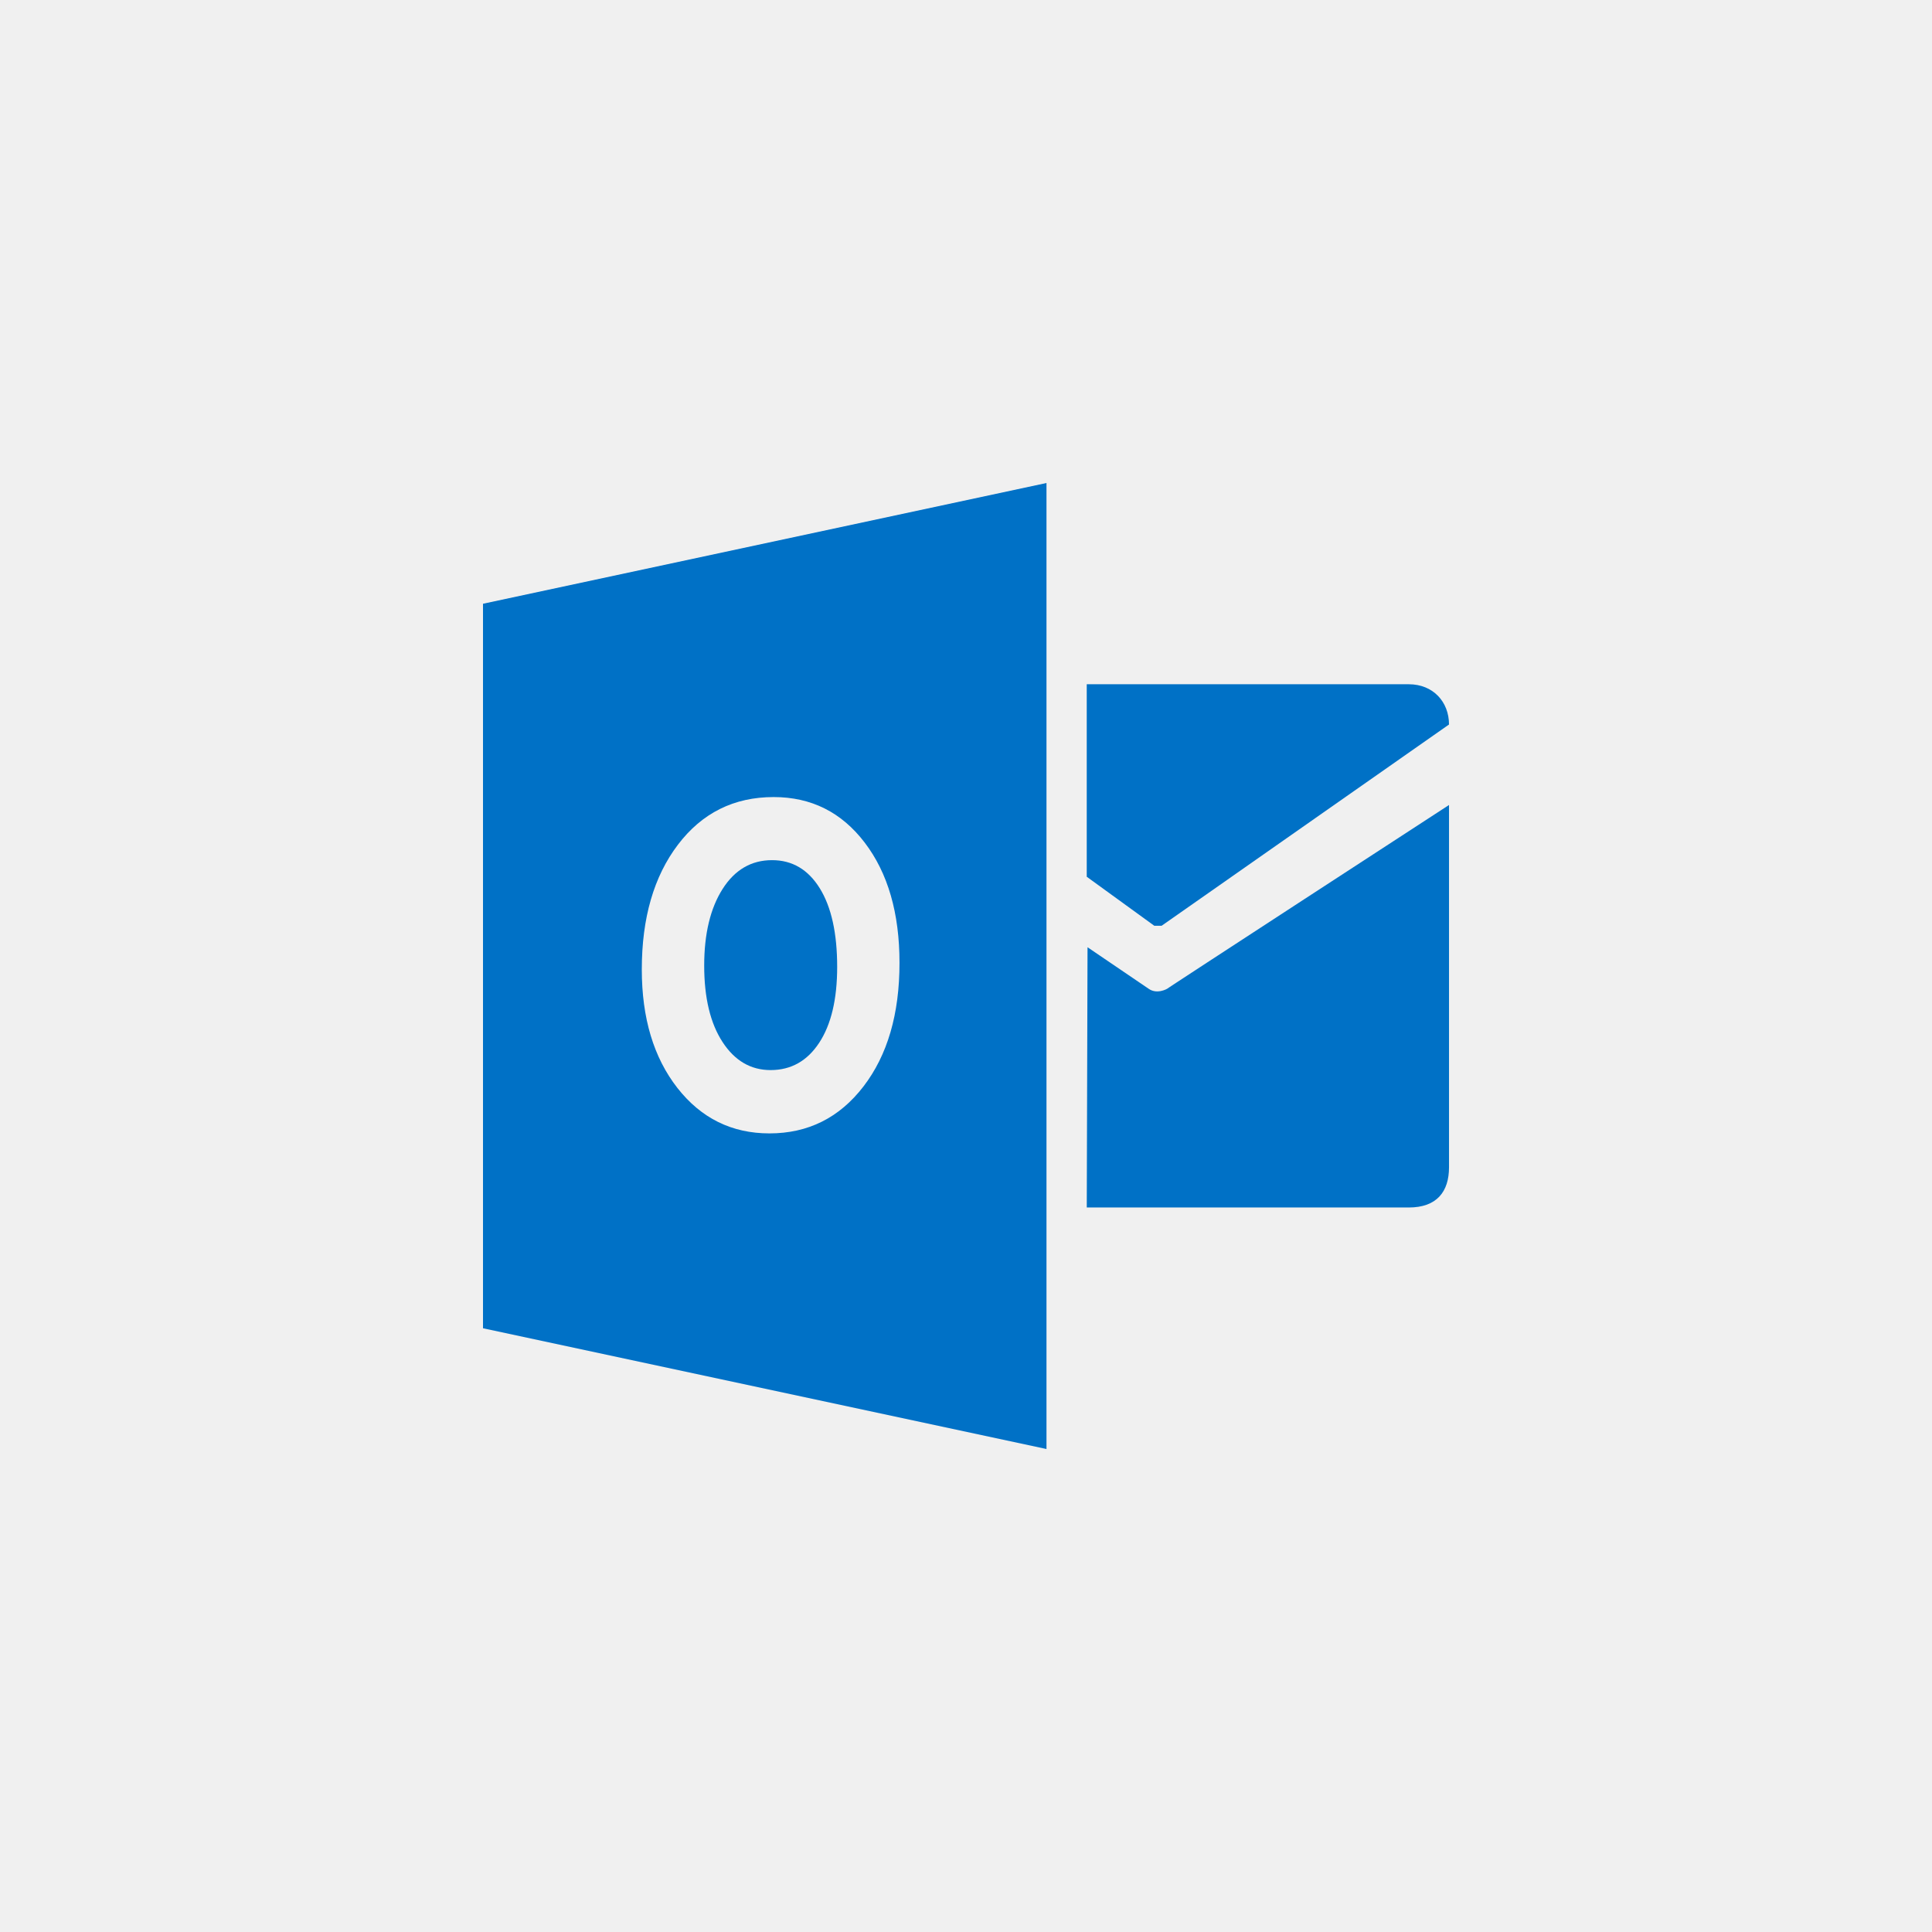
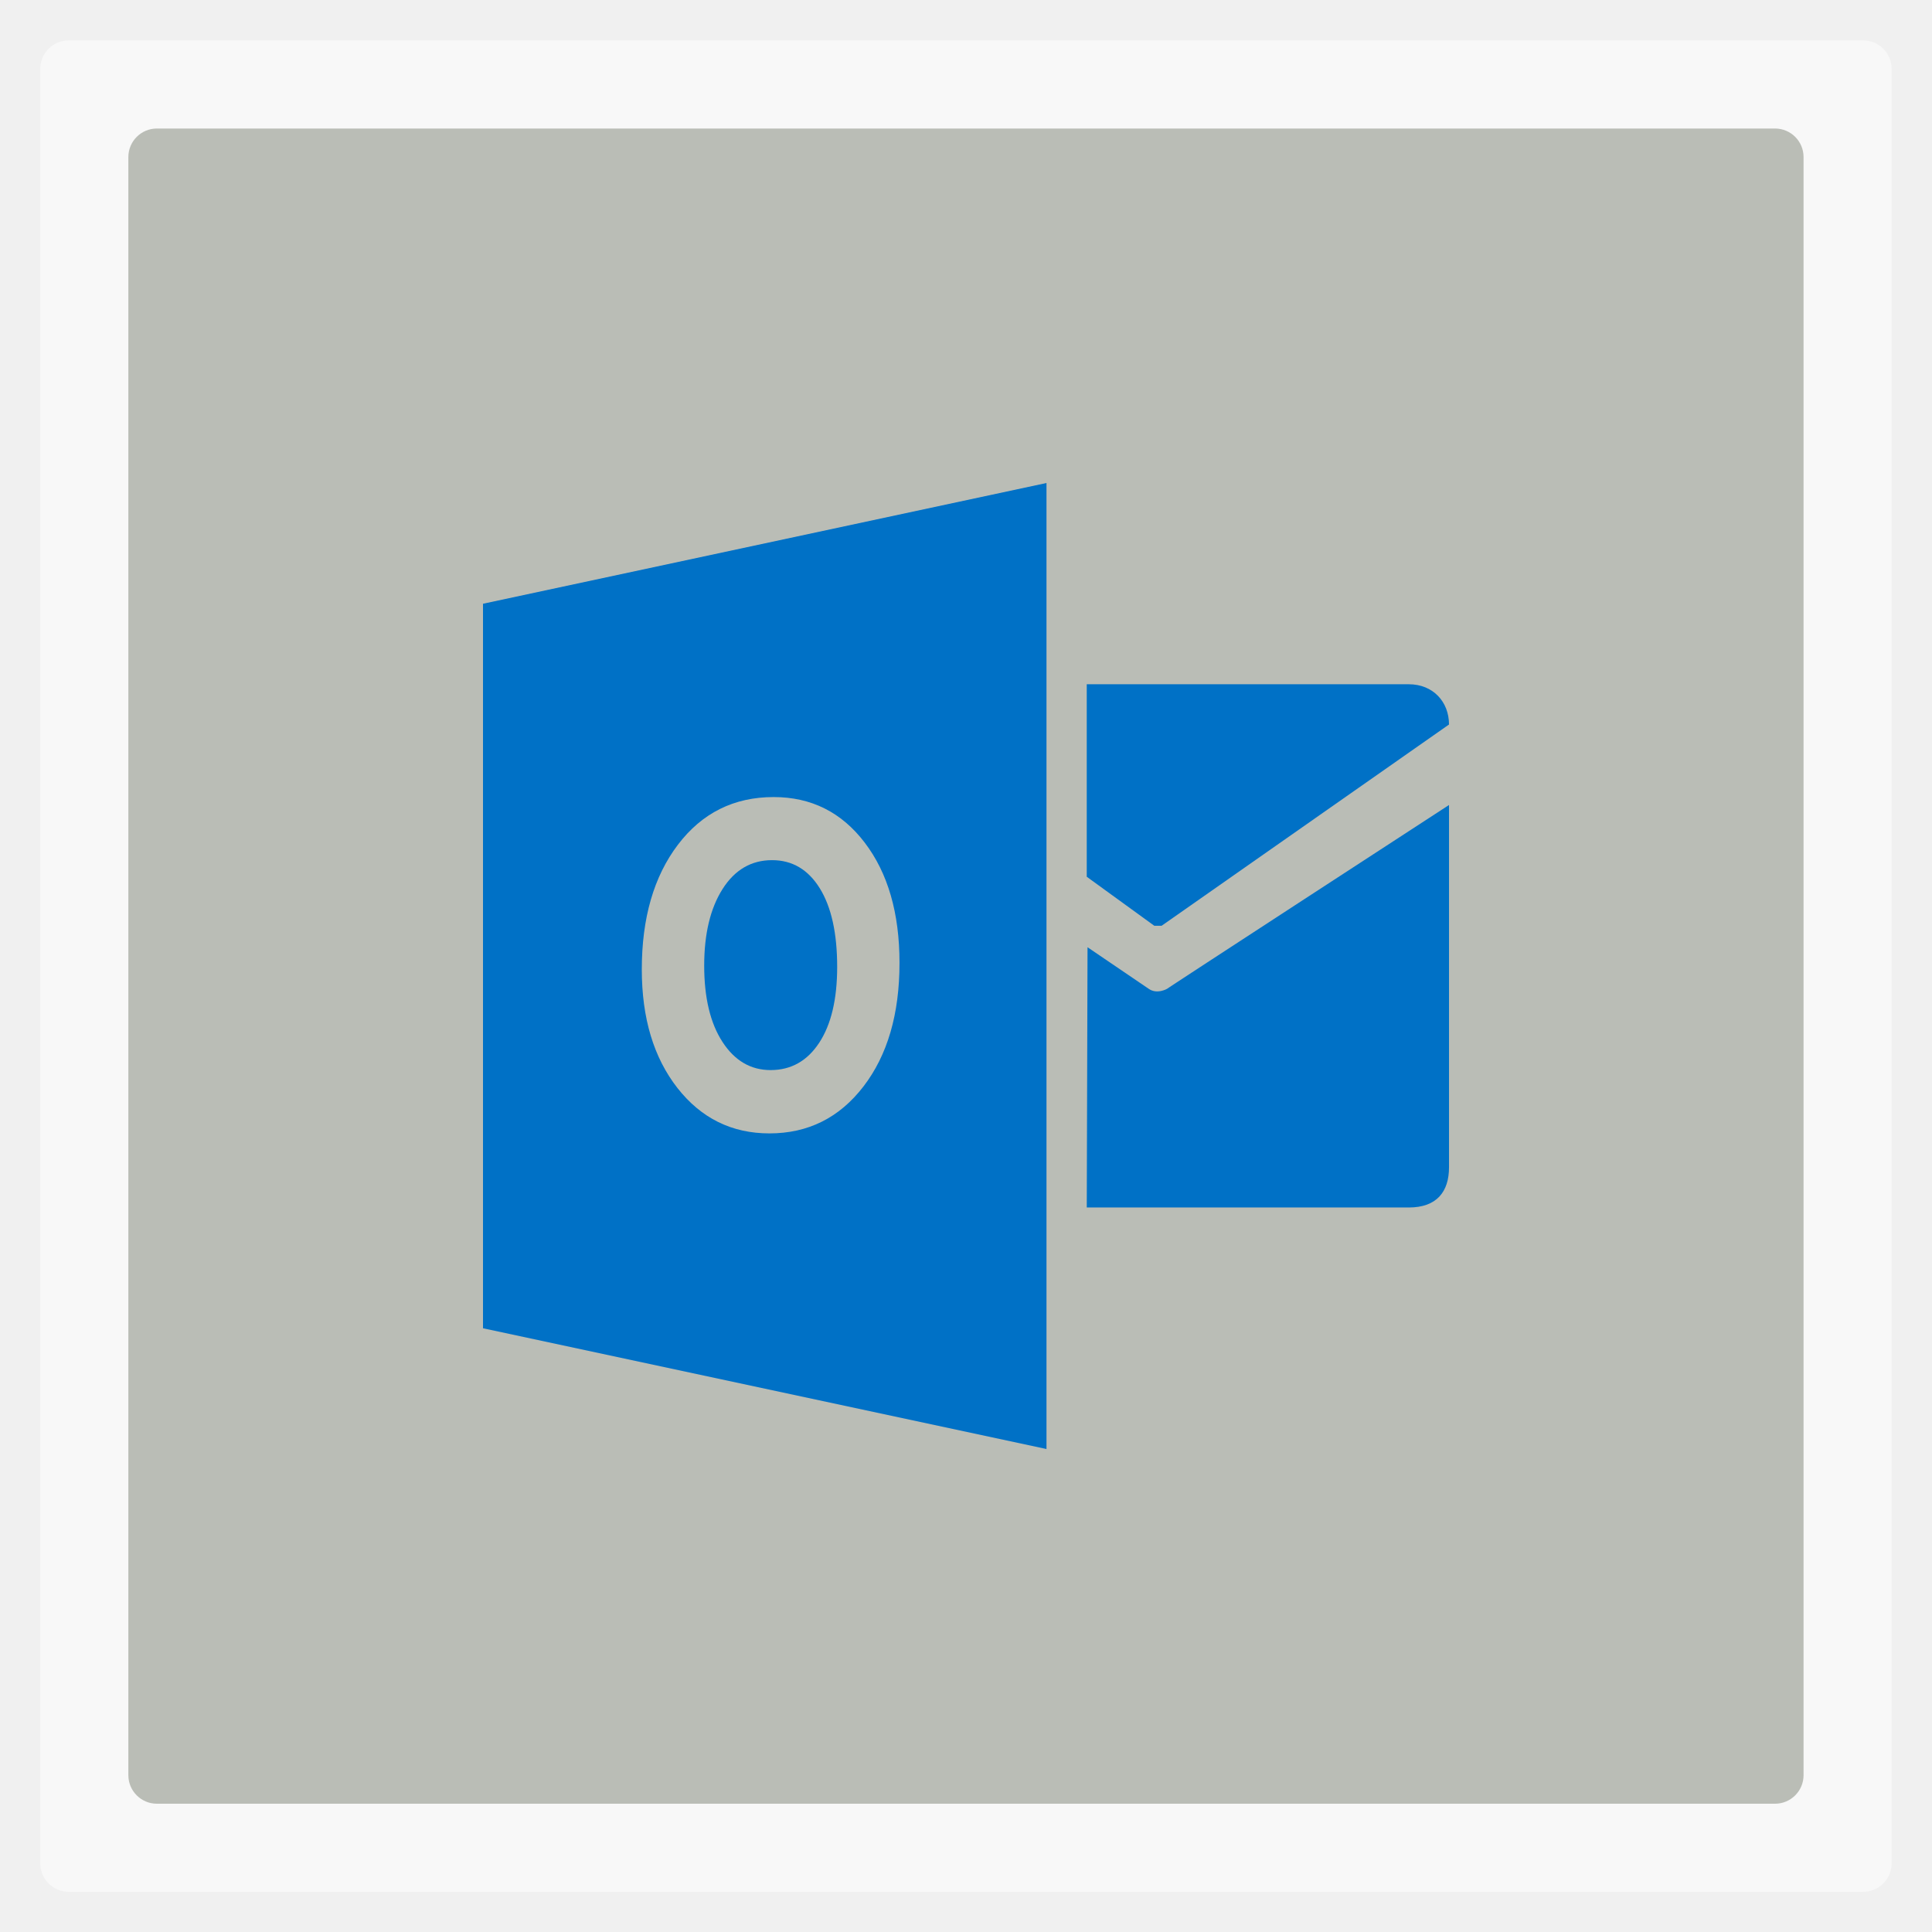
- <svg xmlns="http://www.w3.org/2000/svg" width="48" height="48" viewBox="0 0 48 48">
-   <g transform="scale(3.543307,3.543307)" fill="#0071c6">
-     <g transform="matrix(0.06565,0,0,0.06493,3.38667,3.38666)">
-       <path d="m 64.483,21.733 0,20.788 7.214,5.292 0.784,0 30.693,-21.733 c 0,-2.449 -1.7,-4.347 -4.299,-4.347 z" />
-       <path d="m 64.567,50.133 6.508,4.47 c 0.917,0.674 2.022,0 2.022,0 -1.101,0.674 30.078,-19.831 30.078,-19.831 l 0,39.119 c 0,2.647 -1.31,4.347 -4.299,4.347 l -34.391,0 z" />
+ <svg xmlns="http://www.w3.org/2000/svg" width="48" height="48" viewBox="0 0 48 48" id="svg2" version="1.1">
+   <defs id="defs16" />
+   <rect id="rect40" style="opacity:0.5;fill:#ffffff;fill-rule:evenodd" height="45.999" rx="0.709" y="1.003" x="0.999" width="45.999" />
+   <rect id="rect42" style="fill:#babdb6;fill-rule:evenodd" height="41.62" rx="0.709" y="3.193" x="3.189" width="41.62" />
+   <g transform="scale(3.543307,3.543307)" style="fill:#0071c6;fill-opacity:1" id="g10">
+     <g transform="matrix(0.06565,0,0,0.06493,3.38667,3.38666)" id="g12" style="fill:#0071c6;fill-opacity:1">
+       <path d="m 64.483,21.733 0,20.788 7.214,5.292 0.784,0 30.693,-21.733 c 0,-2.449 -1.7,-4.347 -4.299,-4.347 z" id="path14" style="fill:#0071c6;fill-opacity:1" />
+       <path d="m 64.567,50.133 6.508,4.47 c 0.917,0.674 2.022,0 2.022,0 -1.101,0.674 30.078,-19.831 30.078,-19.831 l 0,39.119 c 0,2.647 -1.31,4.347 -4.299,4.347 l -34.391,0 z" id="path16" style="fill:#0071c6;fill-opacity:1" />
    </g>
-     <g transform="matrix(0.25721,0,0,0.2544,2.50161,0.69946)">
-       <path d="m 11.321,20.958 c -0.566,0 -1.017,0.266 -1.35,0.797 -0.333,0.531 -0.5,1.234 -0.5,2.109 0,0.888 0.167,1.59 0.5,2.106 0.333,0.517 0.77,0.774 1.31,0.774 0.557,0 0.999,-0.251 1.325,-0.753 0.326,-0.502 0.49,-1.199 0.49,-2.09 0,-0.929 -0.158,-1.652 -0.475,-2.169 -0.317,-0.516 -0.75,-0.774 -1.3,-0.774 z" />
-       <path d="m 3.441,13.891 0,19.969 15.361,3.328 0,-26.625 z M 13.813,27.195 c -0.655,0.862 -1.509,1.294 -2.563,1.294 -1.027,0 -1.863,-0.418 -2.51,-1.253 C 8.094,26.4 7.77,25.312 7.77,23.97 c 0,-1.417 0.328,-2.563 0.985,-3.438 0.657,-0.875 1.527,-1.313 2.61,-1.313 1.023,0 1.851,0.418 2.482,1.256 0.632,0.838 0.948,1.942 0.948,3.313 10e-4,1.409 -0.327,2.545 -0.982,3.407 z" />
+     <g transform="matrix(0.25721,0,0,0.2544,2.50161,0.69946)" id="g18" style="fill:#0071c6;fill-opacity:1">
+       <path d="m 11.321,20.958 c -0.566,0 -1.017,0.266 -1.35,0.797 -0.333,0.531 -0.5,1.234 -0.5,2.109 0,0.888 0.167,1.59 0.5,2.106 0.333,0.517 0.77,0.774 1.31,0.774 0.557,0 0.999,-0.251 1.325,-0.753 0.326,-0.502 0.49,-1.199 0.49,-2.09 0,-0.929 -0.158,-1.652 -0.475,-2.169 -0.317,-0.516 -0.75,-0.774 -1.3,-0.774 z" id="path20" style="fill:#0071c6;fill-opacity:1" />
+       <path d="m 3.441,13.891 0,19.969 15.361,3.328 0,-26.625 z M 13.813,27.195 c -0.655,0.862 -1.509,1.294 -2.563,1.294 -1.027,0 -1.863,-0.418 -2.51,-1.253 C 8.094,26.4 7.77,25.312 7.77,23.97 c 0,-1.417 0.328,-2.563 0.985,-3.438 0.657,-0.875 1.527,-1.313 2.61,-1.313 1.023,0 1.851,0.418 2.482,1.256 0.632,0.838 0.948,1.942 0.948,3.313 10e-4,1.409 -0.327,2.545 -0.982,3.407 z" id="path22" style="fill:#0071c6;fill-opacity:1" />
    </g>
  </g>
</svg>
